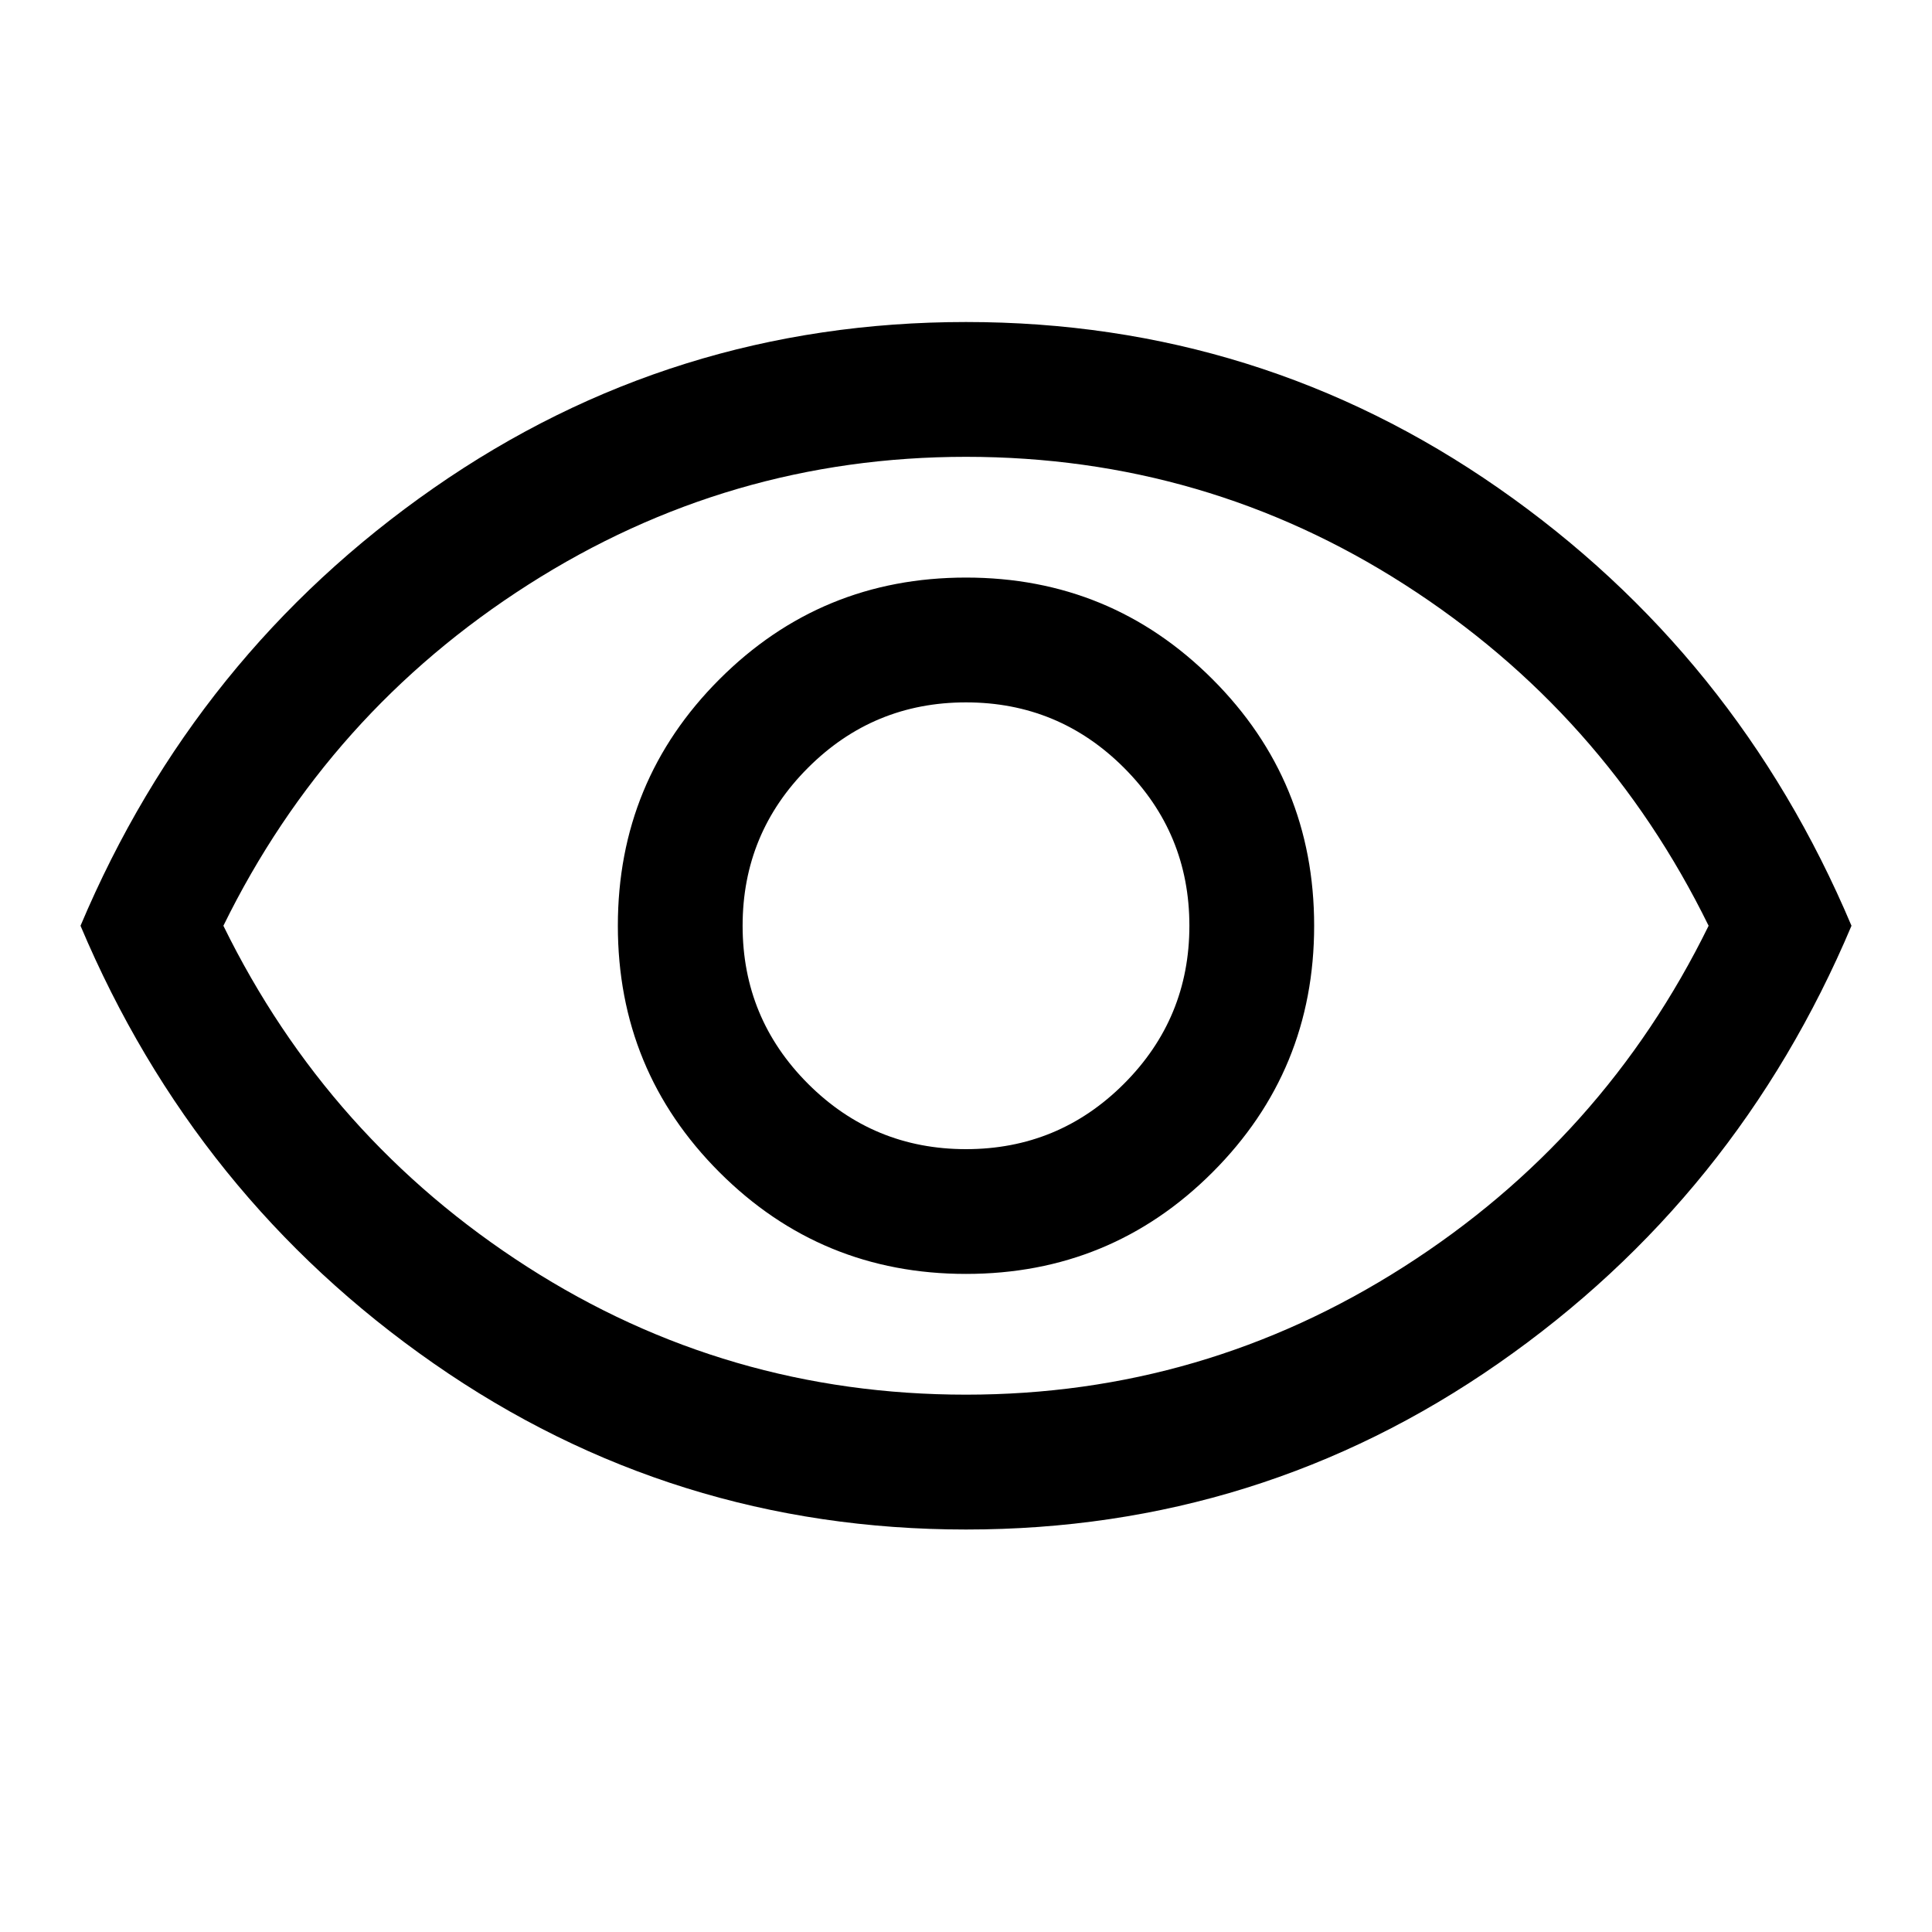
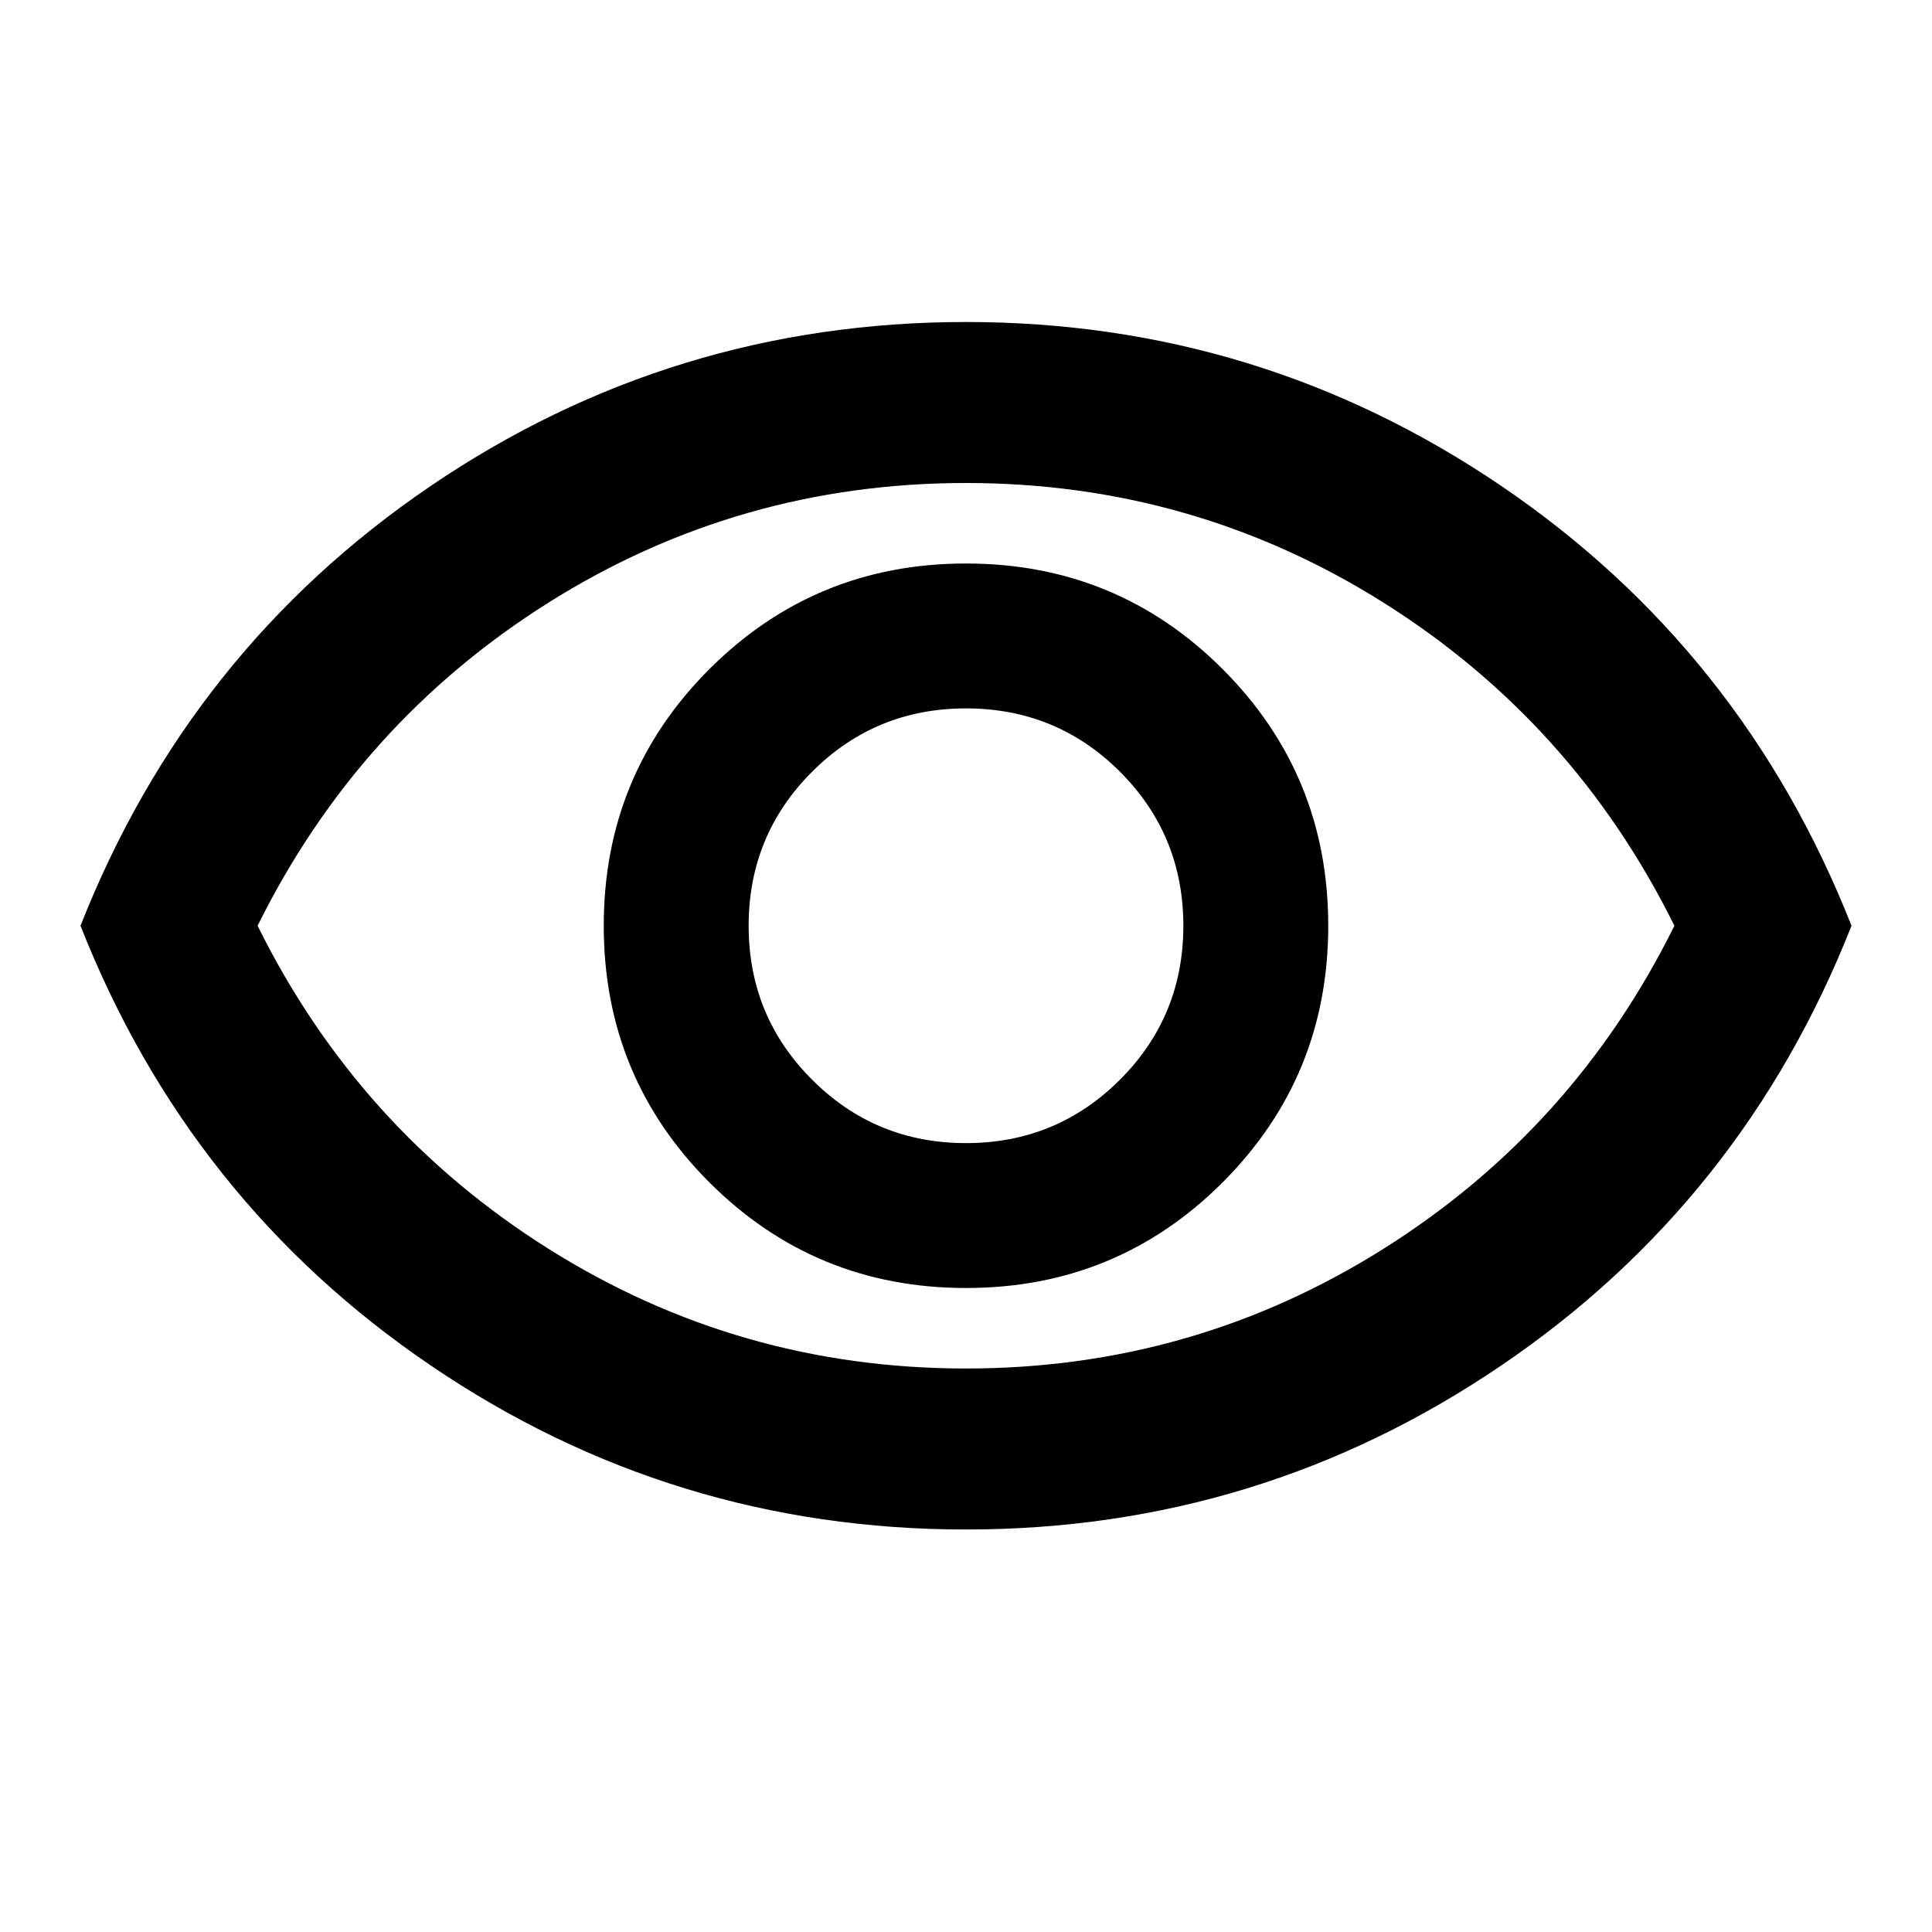
- <svg xmlns="http://www.w3.org/2000/svg" height="40" width="40">
-   <path d="M20 26.375q3 0 5.104-2.104t2.104-5.104q0-3-2.104-5.104Q23 11.958 20 11.958t-5.104 2.105q-2.104 2.104-2.104 5.104t2.104 5.104Q17 26.375 20 26.375Zm0-2.583q-1.917 0-3.271-1.354-1.354-1.355-1.354-3.271 0-1.917 1.354-3.271 1.354-1.354 3.271-1.354 1.917 0 3.271 1.354 1.354 1.354 1.354 3.271 0 1.916-1.354 3.271-1.354 1.354-3.271 1.354Zm0 7.875q-6.083 0-11.021-3.438-4.937-3.437-7.312-9.062 2.375-5.625 7.312-9.063Q13.917 6.667 20 6.667q6.083 0 11.021 3.437 4.937 3.438 7.312 9.063-2.375 5.625-7.312 9.062Q26.083 31.667 20 31.667Zm0-12.5Zm0 9.708q4.917 0 9.062-2.646 4.146-2.646 6.313-7.062-2.167-4.417-6.292-7.063T20 9.458q-4.917 0-9.062 2.646-4.146 2.646-6.313 7.063 2.167 4.416 6.292 7.062T20 28.875Z" />
+ <svg xmlns="http://www.w3.org/2000/svg" height="24" width="24">
+   <path d="M12 16q1.875 0 3.188-1.312Q16.5 13.375 16.5 11.5q0-1.875-1.312-3.188Q13.875 7 12 7q-1.875 0-3.188 1.312Q7.5 9.625 7.5 11.5q0 1.875 1.312 3.188Q10.125 16 12 16Zm0-1.8q-1.125 0-1.912-.788Q9.3 12.625 9.3 11.5t.788-1.913Q10.875 8.8 12 8.8t1.913.787q.787.788.787 1.913t-.787 1.912q-.788.788-1.913.788Zm0 4.8q-3.65 0-6.65-2.038-3-2.037-4.35-5.462 1.35-3.425 4.35-5.463Q8.35 4 12 4q3.65 0 6.65 2.037 3 2.038 4.35 5.463-1.35 3.425-4.35 5.462Q15.65 19 12 19Zm0-7.5Zm0 5.5q2.825 0 5.188-1.488Q19.55 14.025 20.8 11.5q-1.25-2.525-3.612-4.013Q14.825 6 12 6 9.175 6 6.812 7.487 4.45 8.975 3.2 11.5q1.25 2.525 3.612 4.012Q9.175 17 12 17Z" />
</svg>
